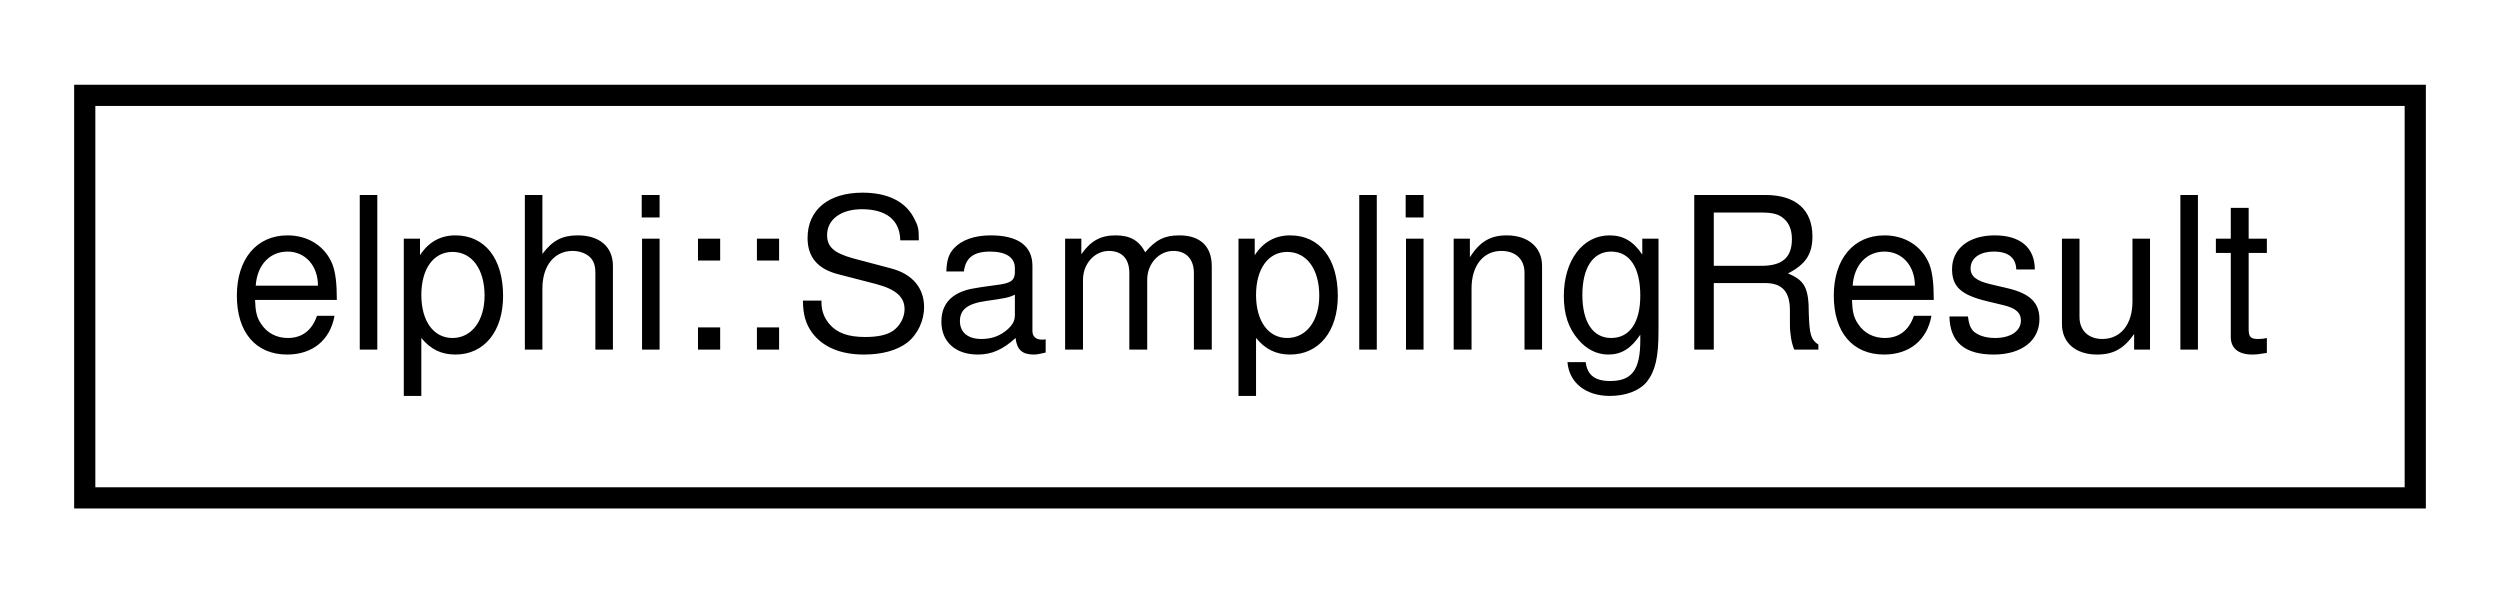
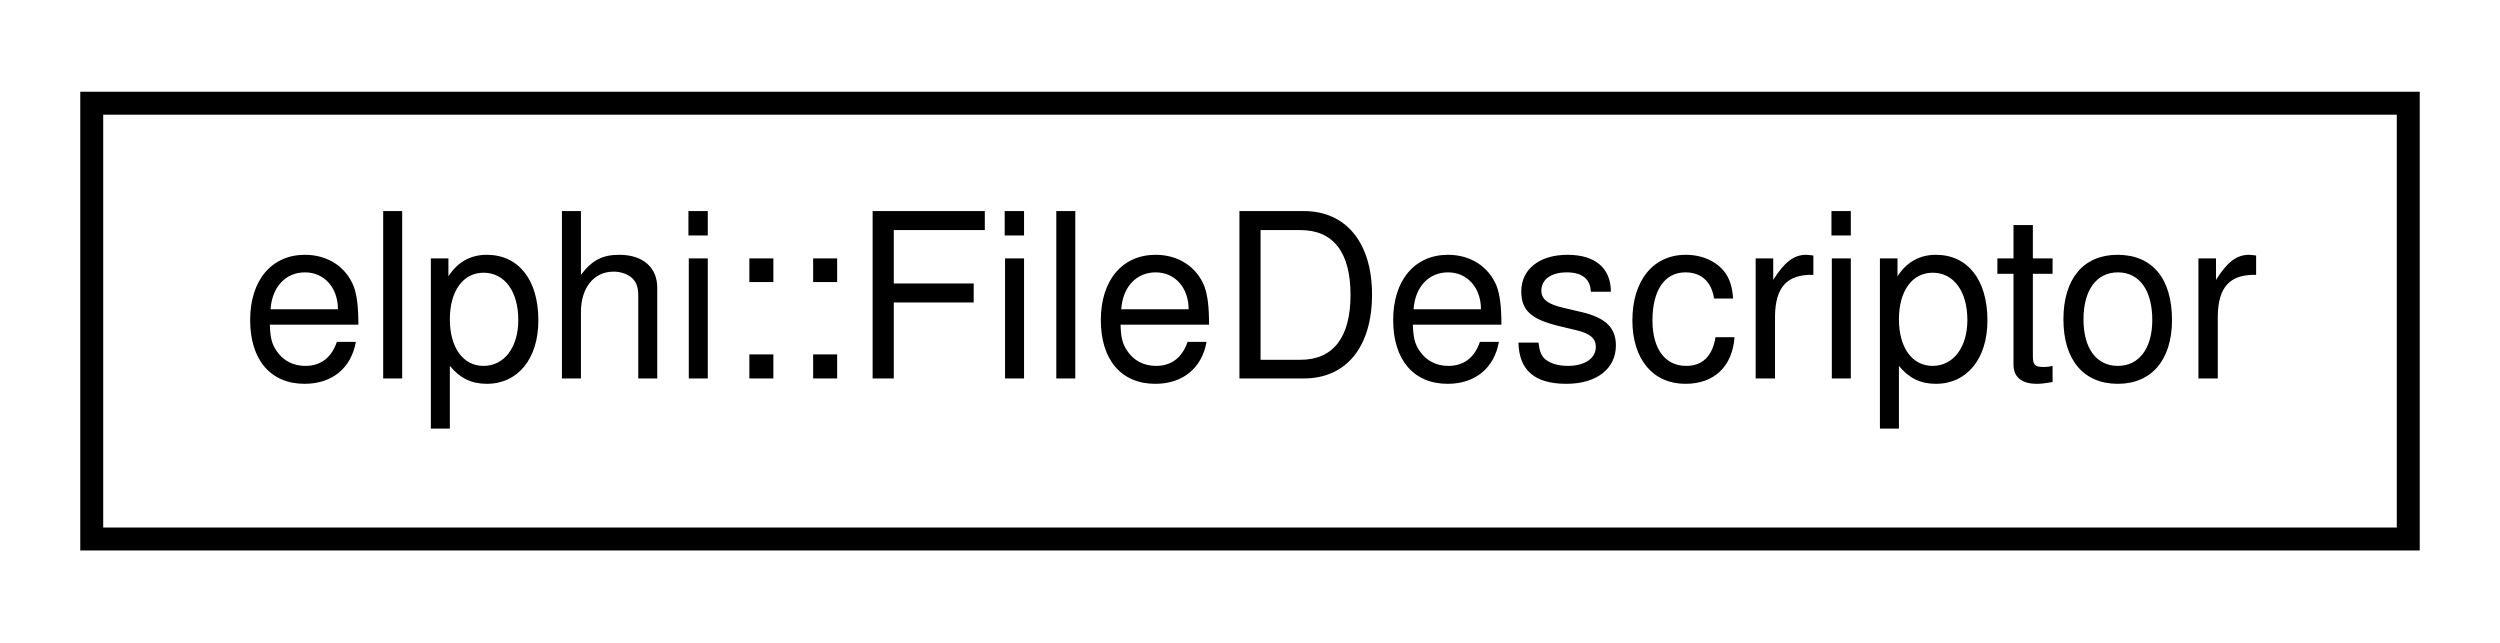
- <svg xmlns="http://www.w3.org/2000/svg" xmlns:xlink="http://www.w3.org/1999/xlink" width="118pt" height="28pt" viewBox="0.00 0.00 118.00 28.00">
+ <svg xmlns="http://www.w3.org/2000/svg" xmlns:xlink="http://www.w3.org/1999/xlink" width="109pt" height="28pt" viewBox="0.00 0.00 109.00 28.00">
  <g id="graph0" class="graph" transform="scale(1 1) rotate(0) translate(4 24)">
    <g id="node1" class="node">
      <g id="a_node1">
-         <a xlink:href="structelphi_1_1SamplingResult.html" target="_top" xlink:title=" ">
-           <polygon fill="none" stroke="black" points="0,-0.5 0,-19.5 110,-19.5 110,-0.5 0,-0.5" />
-           <text text-anchor="middle" x="55" y="-7.5" font-family="Helvetica,sans-Serif" font-size="10.00">elphi::SamplingResult</text>
+         <a xlink:href="classelphi_1_1FileDescriptor.html" target="_top" xlink:title=" ">
+           <polygon fill="none" stroke="black" points="0,-0.5 0,-19.5 101,-19.5 101,-0.5 0,-0.5" />
+           <text text-anchor="middle" x="50.5" y="-7.5" font-family="Helvetica,sans-Serif" font-size="10.00">elphi::FileDescriptor</text>
        </a>
      </g>
    </g>
  </g>
</svg>
